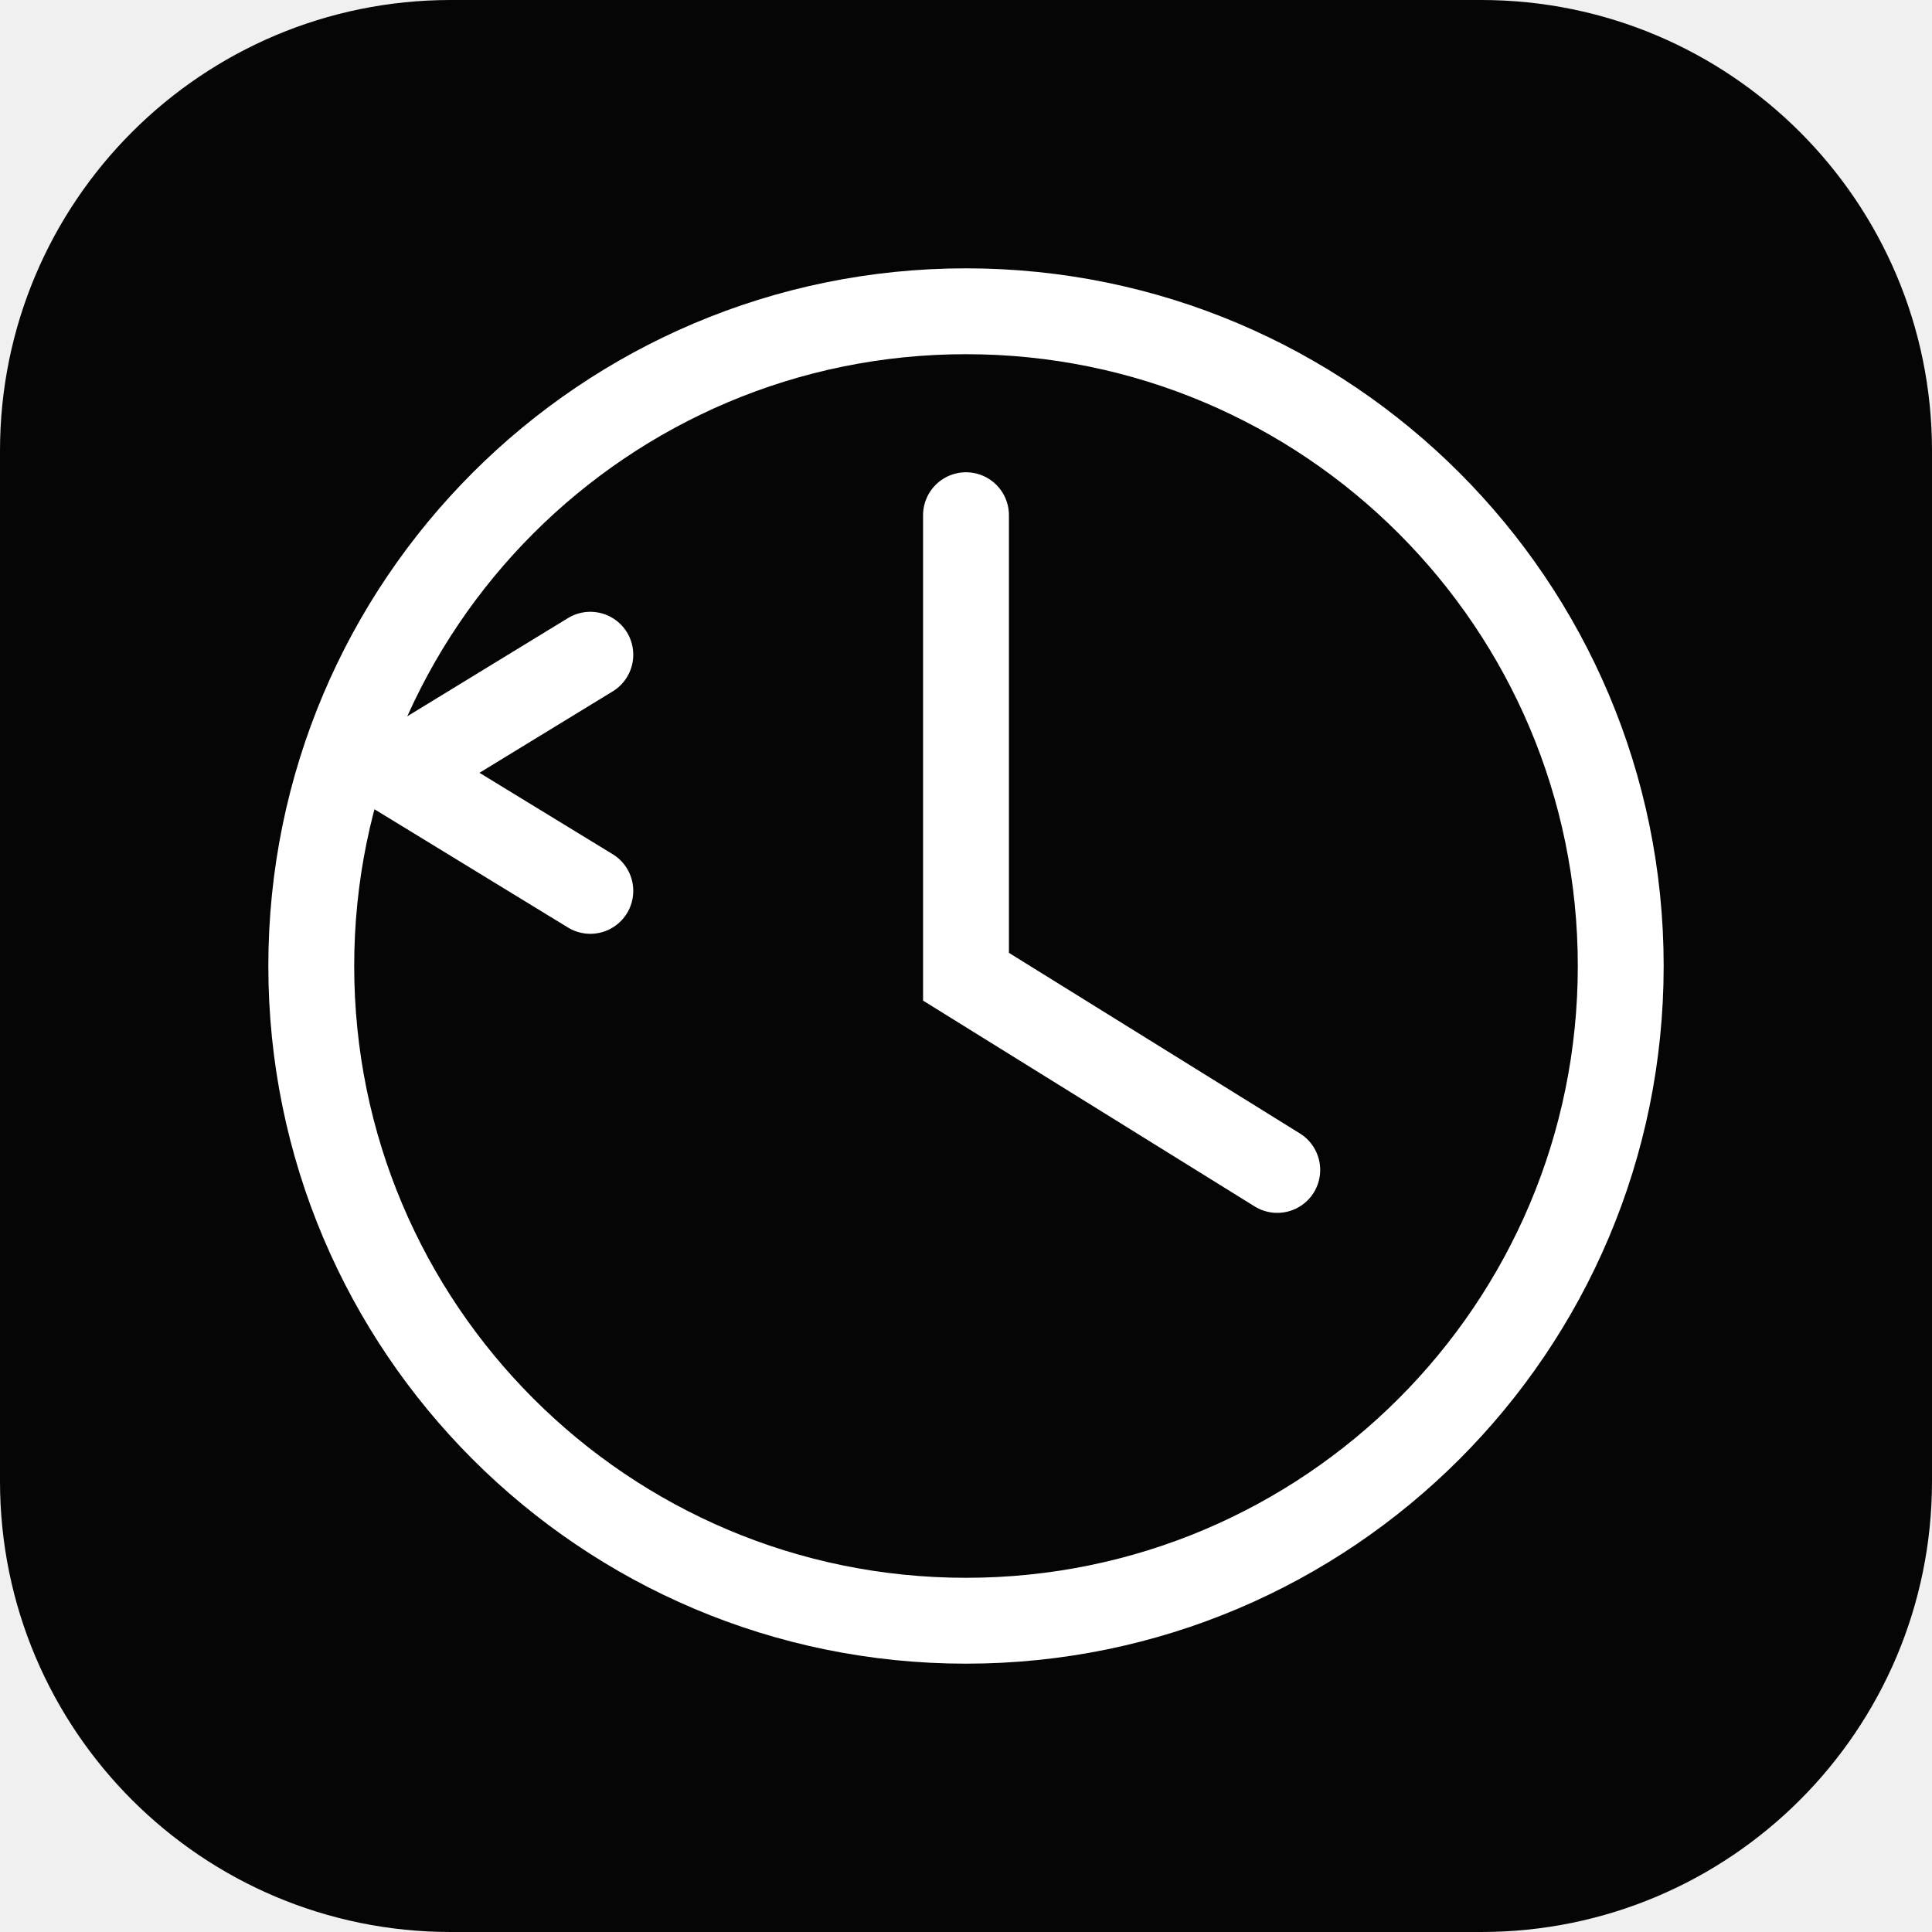
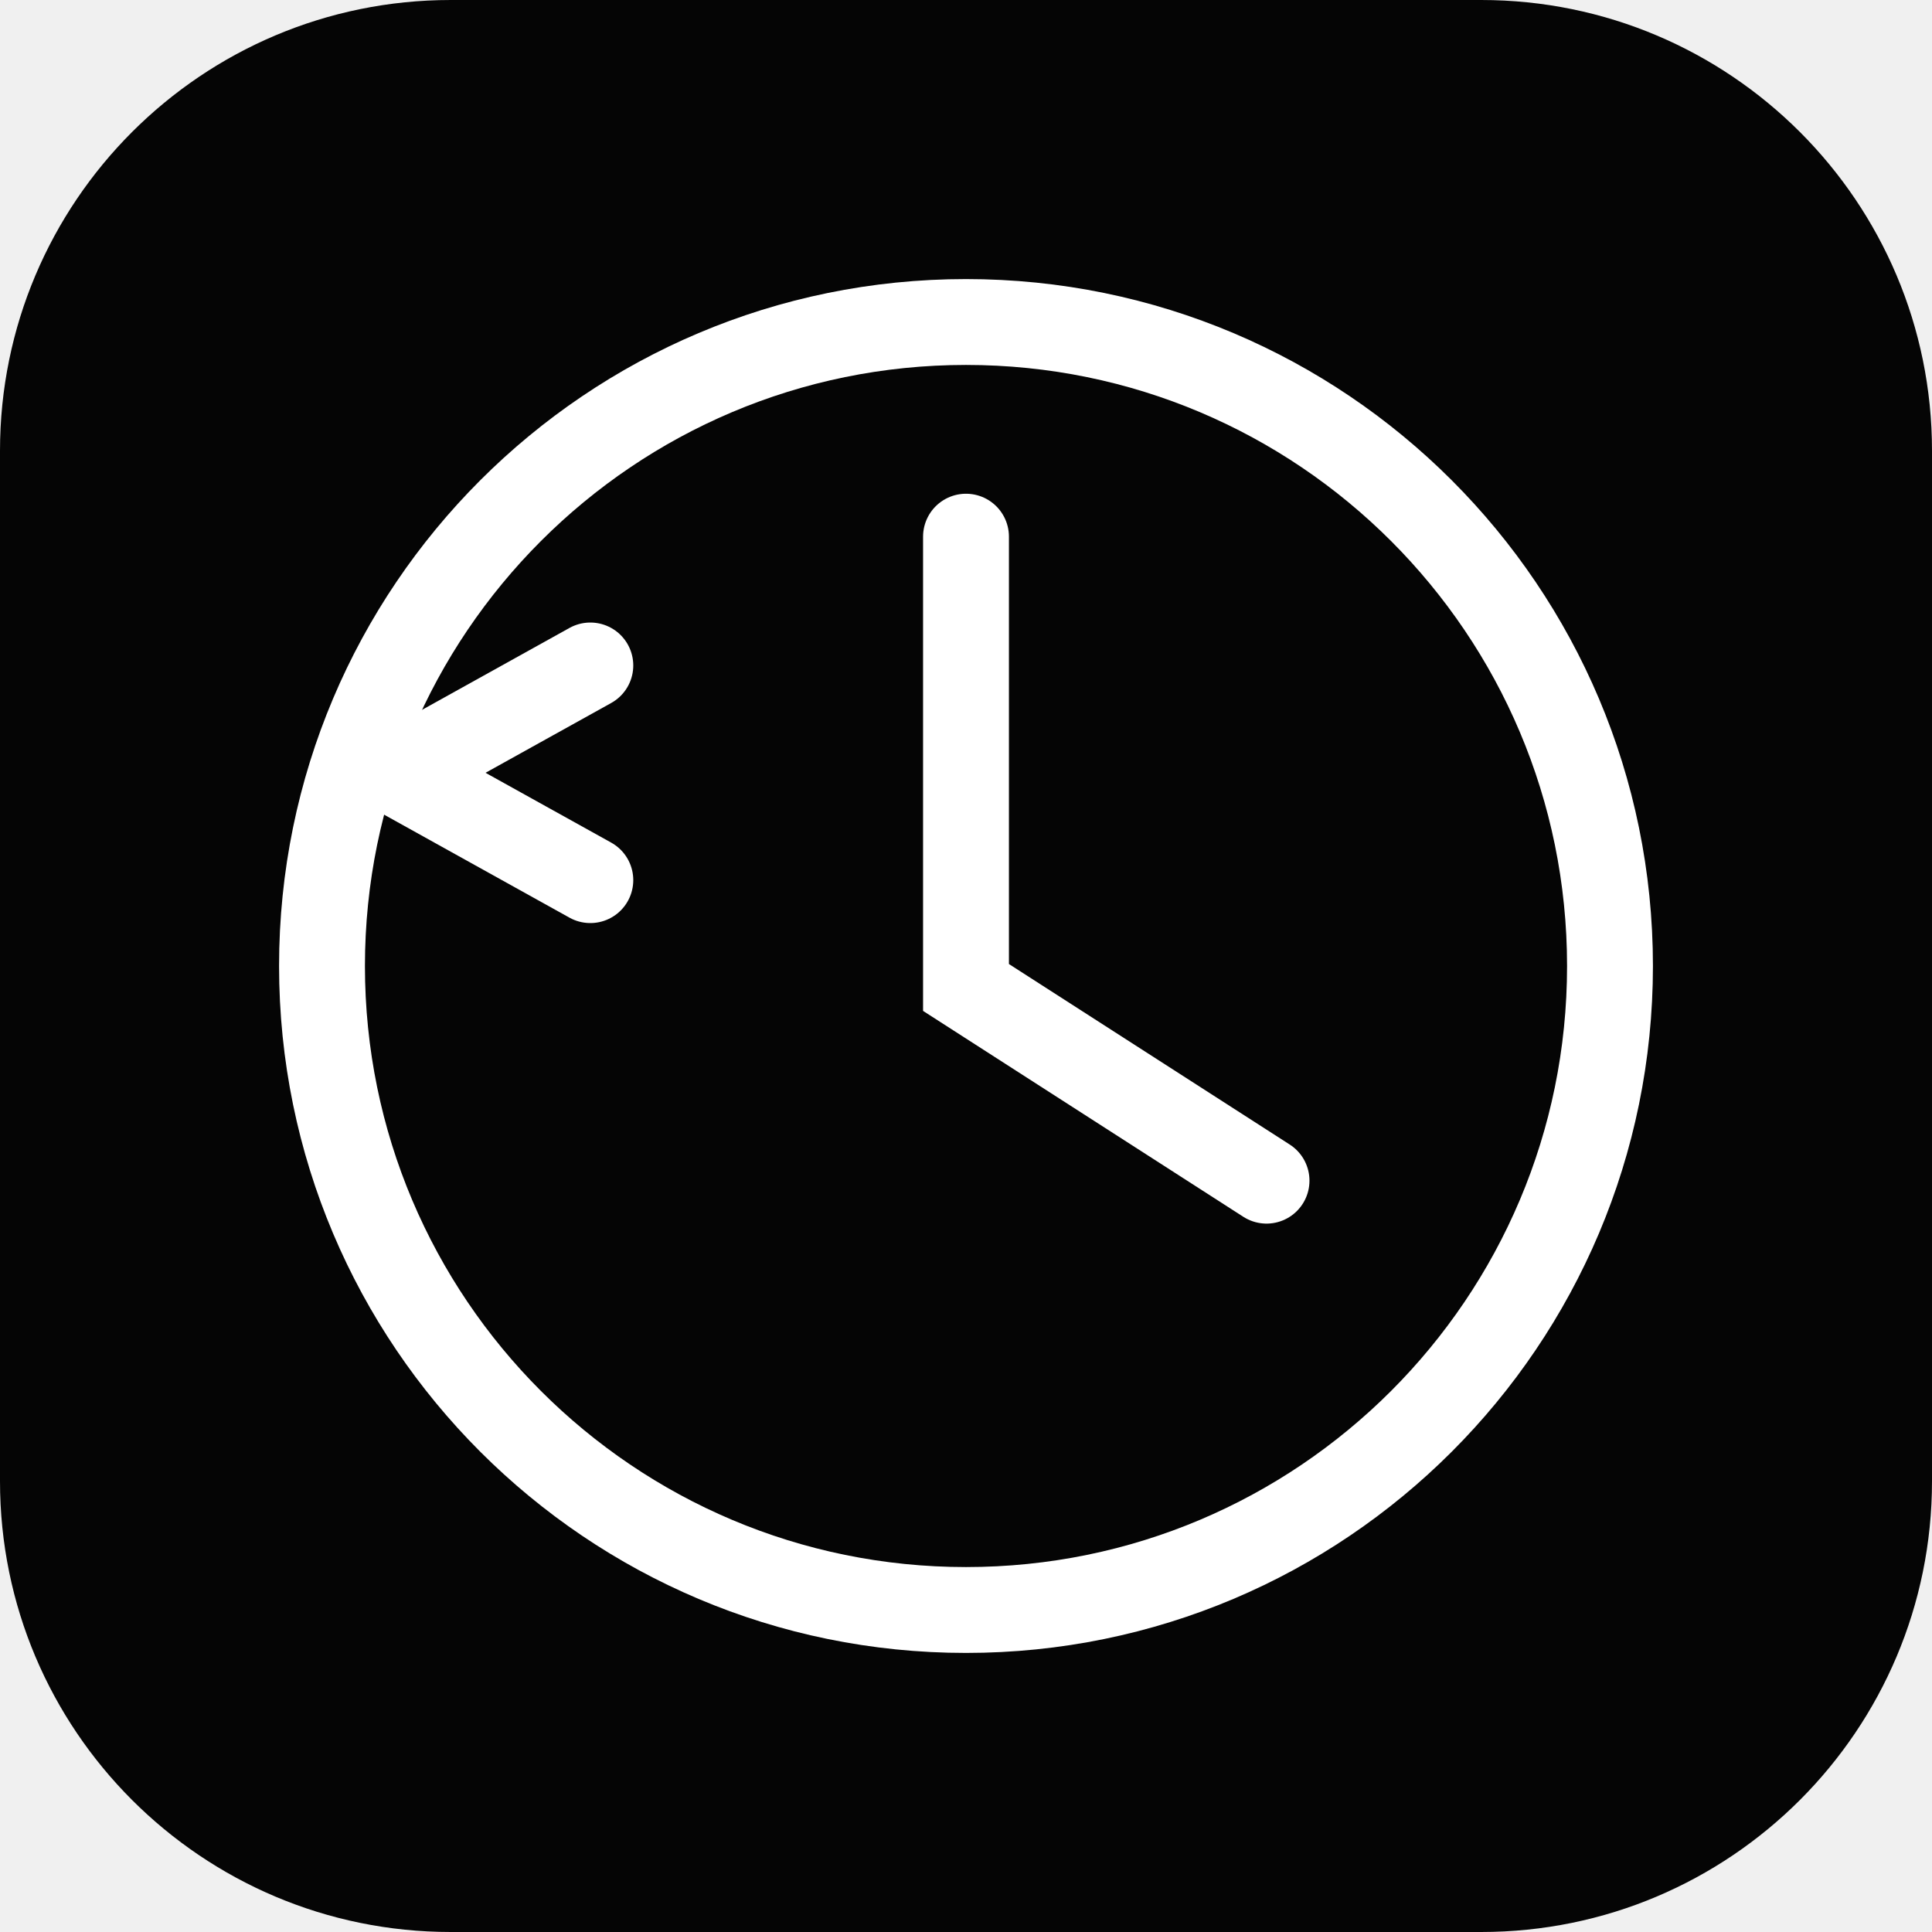
<svg xmlns="http://www.w3.org/2000/svg" viewBox="0 0 180 180">
  <rect width="180" height="180" rx="42" fill="#050505" />
-   <circle cx="90" cy="90" r="61" fill="none" stroke="#fff" stroke-width="8" />
-   <path d="M90 48v43l29 18" fill="none" stroke="#fff" stroke-width="8" stroke-linecap="round" />
-   <path d="M55 61 37 72l18 11" fill="none" stroke="#fff" stroke-width="8" stroke-linecap="round" stroke-linejoin="round" />
+   <circle cx="90" cy="90" r="60" fill="none" stroke="#fff" stroke-width="8" />
+   <path d="M90 50v42l28 18" fill="none" stroke="#fff" stroke-width="8" stroke-linecap="round" />
+   <path d="M55 62l-18 10 18 10" fill="none" stroke="#fff" stroke-width="8" stroke-linecap="round" stroke-linejoin="round" />
</svg>
